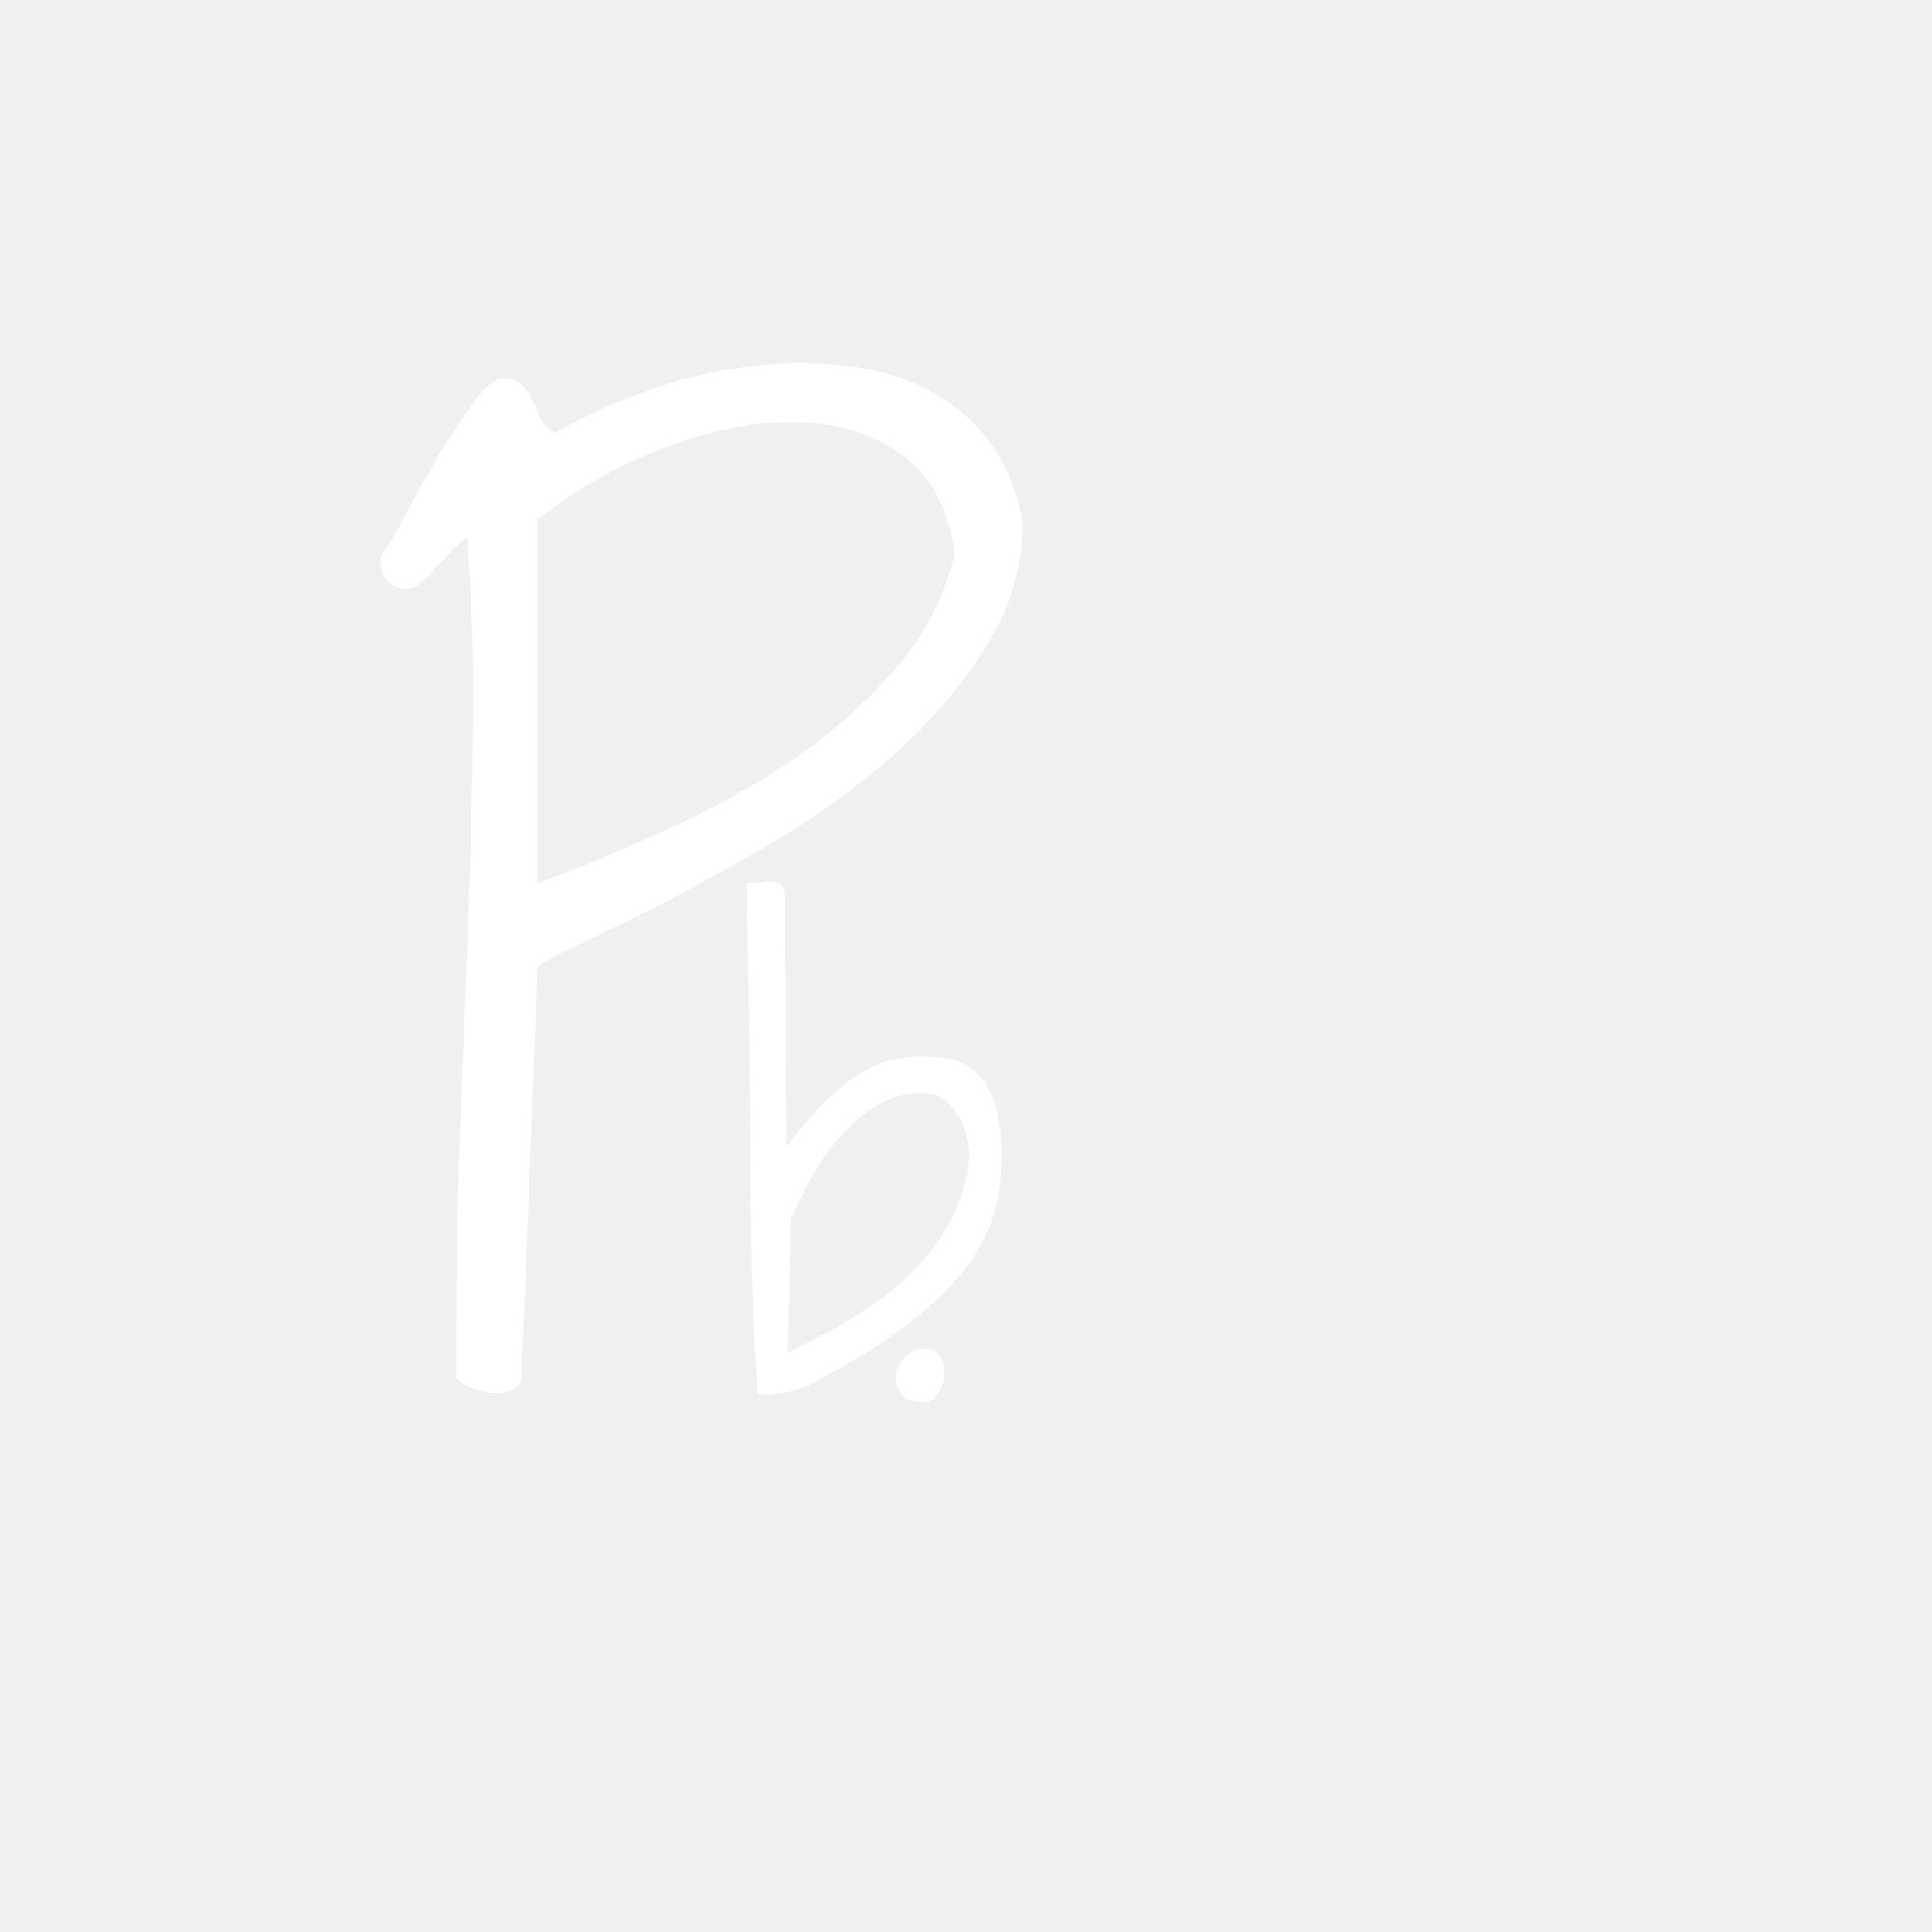
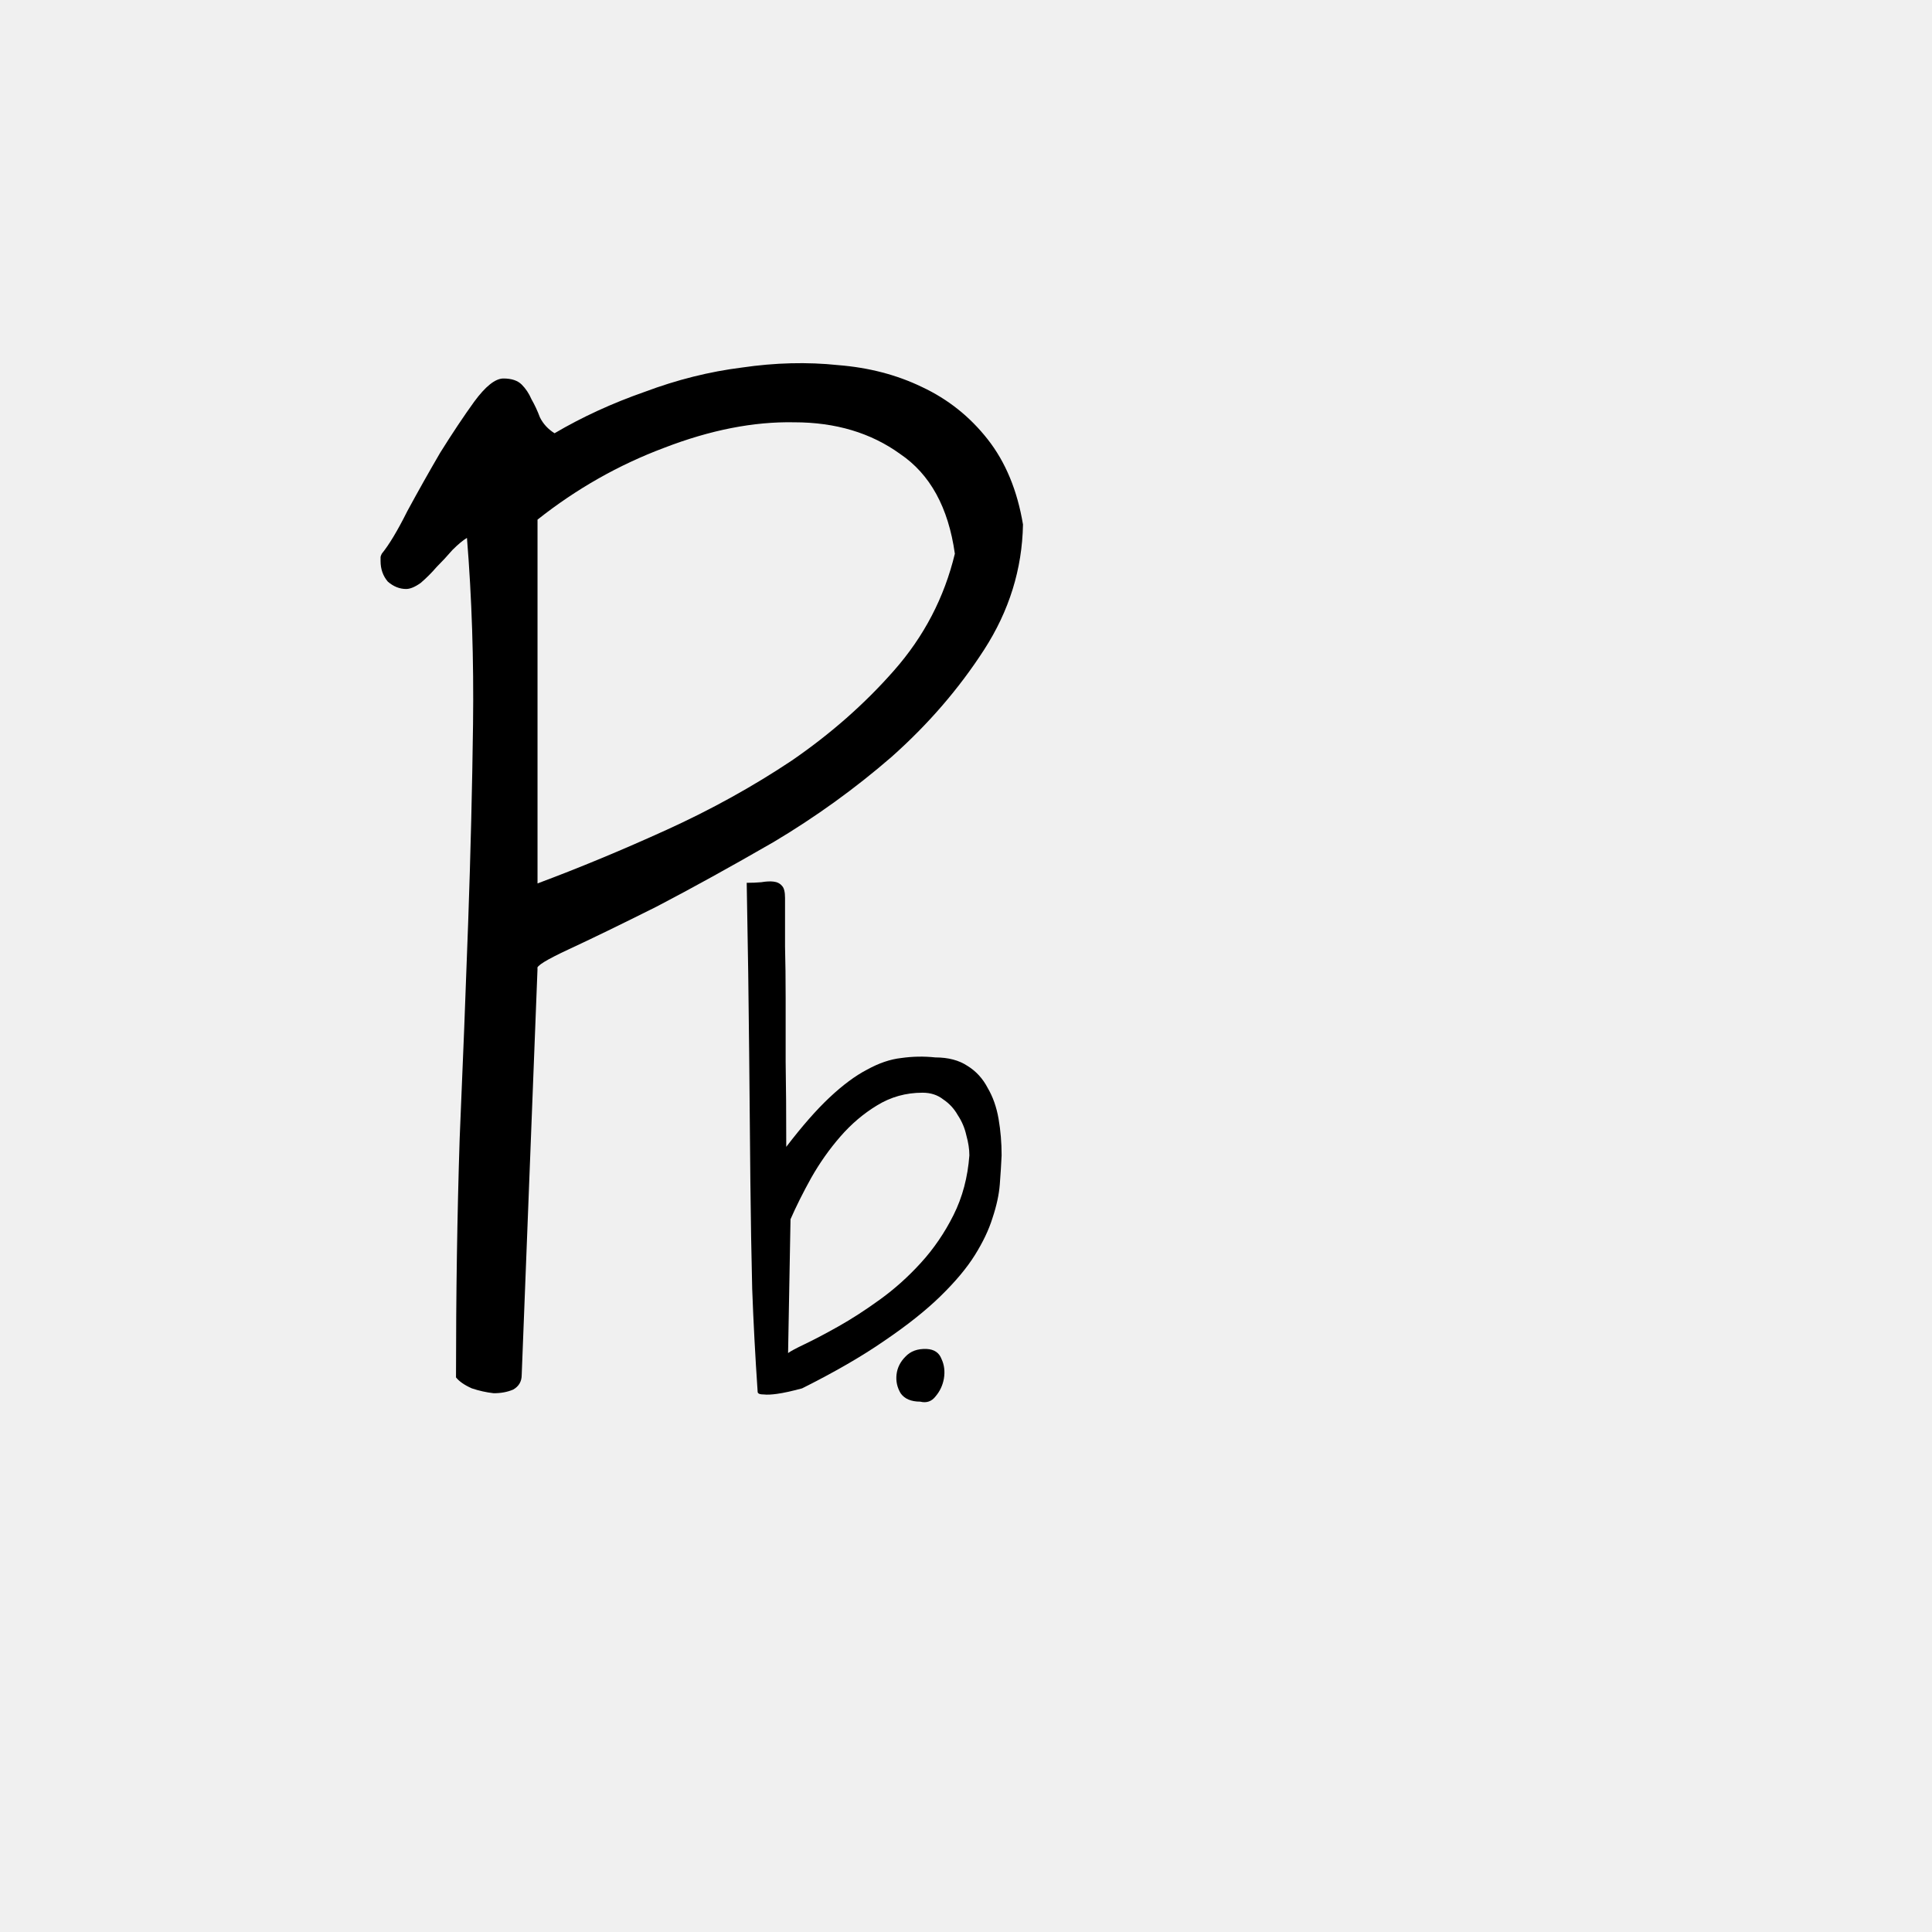
<svg xmlns="http://www.w3.org/2000/svg" width="90" height="90" viewBox="0 0 288 459" fill="none">
-   <path d="M22.836 327.242C22.836 307.393 23.125 288.508 23.703 270.586C24.474 252.664 25.148 235.513 25.727 219.133C26.305 202.753 26.69 187.047 26.883 172.016C27.076 156.792 26.594 142.049 25.438 127.789C24.474 128.367 23.318 129.331 21.969 130.68C20.812 132.029 19.56 133.378 18.211 134.727C17.055 136.076 15.802 137.328 14.453 138.484C13.104 139.448 11.948 139.93 10.984 139.93C9.443 139.93 7.997 139.352 6.648 138.195C5.492 136.846 4.914 135.208 4.914 133.281V132.414C4.914 132.221 5.01 131.932 5.203 131.547C6.938 129.427 8.961 126.055 11.273 121.43C13.779 116.805 16.38 112.18 19.078 107.555C21.969 102.93 24.667 98.883 27.172 95.414C29.87 91.753 32.182 89.922 34.109 89.922C36.036 89.922 37.482 90.404 38.445 91.367C39.409 92.331 40.18 93.487 40.758 94.836C41.529 96.185 42.203 97.63 42.781 99.172C43.552 100.714 44.708 101.966 46.25 102.93C52.802 99.076 59.932 95.799 67.641 93.102C75.349 90.211 83.057 88.284 90.766 87.32C98.667 86.164 106.279 85.971 113.602 86.742C120.924 87.32 127.573 89.055 133.547 91.945C139.714 94.836 144.917 98.979 149.156 104.375C153.396 109.771 156.19 116.516 157.539 124.609C157.346 135.208 154.263 145.133 148.289 154.383C142.315 163.633 134.992 172.112 126.32 179.82C117.648 187.336 108.302 194.081 98.281 200.055C88.26 205.836 79.01 210.943 70.531 215.375C62.052 219.615 55.115 222.987 49.719 225.492C44.323 227.997 41.818 229.539 42.203 230.117L38.445 326.664C38.445 328.206 37.771 329.362 36.422 330.133C35.073 330.711 33.531 331 31.797 331C30.062 330.807 28.328 330.422 26.594 329.844C24.859 329.073 23.607 328.206 22.836 327.242ZM42.203 209.883C52.031 206.221 62.245 201.982 72.844 197.164C83.443 192.346 93.367 186.854 102.617 180.688C111.867 174.328 119.961 167.198 126.898 159.297C134.029 151.203 138.846 141.953 141.352 131.547C139.81 120.562 135.474 112.661 128.344 107.844C121.406 102.833 113.023 100.328 103.195 100.328C93.56 100.135 83.25 102.159 72.266 106.398C61.474 110.445 51.453 116.13 42.203 123.453V209.883Z" fill="white" />
-   <path d="M94.504 330.711C93.926 322.232 93.492 314.042 93.203 306.141C93.01 298.24 92.866 289.712 92.769 280.559C92.673 271.405 92.577 261.143 92.481 249.773C92.384 238.404 92.191 225.059 91.902 209.738C93.155 209.738 94.311 209.69 95.371 209.594C96.527 209.401 97.491 209.353 98.262 209.449C99.129 209.546 99.803 209.883 100.285 210.461C100.767 210.943 101.008 211.906 101.008 213.352C101.008 217.302 101.008 221.156 101.008 224.914C101.104 228.576 101.152 232.622 101.152 237.055C101.152 241.487 101.152 246.546 101.152 252.23C101.249 257.915 101.297 264.66 101.297 272.465C105.055 267.551 108.475 263.648 111.559 260.758C114.738 257.771 117.725 255.555 120.52 254.109C123.314 252.568 126.012 251.652 128.613 251.363C131.311 250.978 134.009 250.93 136.707 251.219C139.79 251.219 142.344 251.893 144.367 253.242C146.391 254.495 147.98 256.229 149.137 258.445C150.389 260.565 151.257 263.022 151.738 265.816C152.22 268.611 152.461 271.501 152.461 274.488C152.365 276.608 152.22 278.921 152.027 281.426C151.835 283.835 151.257 286.484 150.293 289.375C149.426 292.169 148.029 295.108 146.102 298.191C144.174 301.275 141.428 304.551 137.863 308.02C134.395 311.392 129.962 314.909 124.566 318.57C119.267 322.232 112.763 325.99 105.055 329.844C102.549 330.518 100.574 330.952 99.129 331.145C97.78 331.337 96.72 331.385 95.949 331.289C95.275 331.289 94.841 331.193 94.648 331C94.552 330.904 94.504 330.807 94.504 330.711ZM101.73 321.461C102.212 321.076 103.561 320.353 105.777 319.293C107.993 318.233 110.643 316.836 113.727 315.102C116.81 313.367 120.086 311.247 123.555 308.742C127.023 306.237 130.251 303.346 133.238 300.07C136.322 296.698 138.923 292.892 141.043 288.652C143.163 284.413 144.415 279.691 144.801 274.488C144.801 273.043 144.56 271.453 144.078 269.719C143.693 267.984 143.018 266.395 142.055 264.949C141.188 263.408 140.031 262.155 138.586 261.191C137.237 260.132 135.599 259.602 133.672 259.602C129.721 259.602 126.108 260.613 122.832 262.637C119.652 264.564 116.762 267.021 114.16 270.008C111.559 272.995 109.246 276.271 107.223 279.836C105.296 283.305 103.658 286.581 102.309 289.664L101.73 321.461Z" fill="white" />
-   <path d="M133.125 333C130.969 333 129.422 332.344 128.484 331.031C127.641 329.625 127.312 328.125 127.5 326.531C127.688 324.938 128.391 323.531 129.609 322.312C130.828 321 132.516 320.391 134.672 320.484C136.453 320.578 137.625 321.375 138.188 322.875C138.844 324.281 139.031 325.828 138.75 327.516C138.469 329.109 137.812 330.516 136.781 331.734C135.844 332.953 134.625 333.375 133.125 333Z" fill="white" />
+   <path d="M22.836 327.242C22.836 307.393 23.125 288.508 23.703 270.586C24.474 252.664 25.148 235.513 25.727 219.133C26.305 202.753 26.69 187.047 26.883 172.016C27.076 156.792 26.594 142.049 25.438 127.789C24.474 128.367 23.318 129.331 21.969 130.68C20.812 132.029 19.56 133.378 18.211 134.727C17.055 136.076 15.802 137.328 14.453 138.484C13.104 139.448 11.948 139.93 10.984 139.93C9.443 139.93 7.997 139.352 6.648 138.195C5.492 136.846 4.914 135.208 4.914 133.281V132.414C4.914 132.221 5.01 131.932 5.203 131.547C6.938 129.427 8.961 126.055 11.273 121.43C13.779 116.805 16.38 112.18 19.078 107.555C21.969 102.93 24.667 98.883 27.172 95.414C29.87 91.753 32.182 89.922 34.109 89.922C36.036 89.922 37.482 90.404 38.445 91.367C39.409 92.331 40.18 93.487 40.758 94.836C41.529 96.185 42.203 97.63 42.781 99.172C43.552 100.714 44.708 101.966 46.25 102.93C52.802 99.076 59.932 95.799 67.641 93.102C75.349 90.211 83.057 88.284 90.766 87.32C98.667 86.164 106.279 85.971 113.602 86.742C120.924 87.32 127.573 89.055 133.547 91.945C139.714 94.836 144.917 98.979 149.156 104.375C153.396 109.771 156.19 116.516 157.539 124.609C157.346 135.208 154.263 145.133 148.289 154.383C142.315 163.633 134.992 172.112 126.32 179.82C117.648 187.336 108.302 194.081 98.281 200.055C88.26 205.836 79.01 210.943 70.531 215.375C62.052 219.615 55.115 222.987 49.719 225.492C44.323 227.997 41.818 229.539 42.203 230.117L38.445 326.664C38.445 328.206 37.771 329.362 36.422 330.133C35.073 330.711 33.531 331 31.797 331C30.062 330.807 28.328 330.422 26.594 329.844C24.859 329.073 23.607 328.206 22.836 327.242ZM42.203 209.883C52.031 206.221 62.245 201.982 72.844 197.164C83.443 192.346 93.367 186.854 102.617 180.688C111.867 174.328 119.961 167.198 126.898 159.297C134.029 151.203 138.846 141.953 141.352 131.547C139.81 120.562 135.474 112.661 128.344 107.844C121.406 102.833 113.023 100.328 103.195 100.328C93.56 100.135 83.25 102.159 72.266 106.398C61.474 110.445 51.453 116.13 42.203 123.453V209.883Z" fill="black" />
+   <path d="M94.504 330.711C93.926 322.232 93.492 314.042 93.203 306.141C93.01 298.24 92.866 289.712 92.769 280.559C92.673 271.405 92.577 261.143 92.481 249.773C92.384 238.404 92.191 225.059 91.902 209.738C93.155 209.738 94.311 209.69 95.371 209.594C96.527 209.401 97.491 209.353 98.262 209.449C99.129 209.546 99.803 209.883 100.285 210.461C100.767 210.943 101.008 211.906 101.008 213.352C101.008 217.302 101.008 221.156 101.008 224.914C101.104 228.576 101.152 232.622 101.152 237.055C101.152 241.487 101.152 246.546 101.152 252.23C101.249 257.915 101.297 264.66 101.297 272.465C105.055 267.551 108.475 263.648 111.559 260.758C114.738 257.771 117.725 255.555 120.52 254.109C123.314 252.568 126.012 251.652 128.613 251.363C131.311 250.978 134.009 250.93 136.707 251.219C139.79 251.219 142.344 251.893 144.367 253.242C146.391 254.495 147.98 256.229 149.137 258.445C150.389 260.565 151.257 263.022 151.738 265.816C152.22 268.611 152.461 271.501 152.461 274.488C152.365 276.608 152.22 278.921 152.027 281.426C151.835 283.835 151.257 286.484 150.293 289.375C149.426 292.169 148.029 295.108 146.102 298.191C144.174 301.275 141.428 304.551 137.863 308.02C134.395 311.392 129.962 314.909 124.566 318.57C119.267 322.232 112.763 325.99 105.055 329.844C102.549 330.518 100.574 330.952 99.129 331.145C97.78 331.337 96.72 331.385 95.949 331.289C95.275 331.289 94.841 331.193 94.648 331C94.552 330.904 94.504 330.807 94.504 330.711ZM101.73 321.461C102.212 321.076 103.561 320.353 105.777 319.293C107.993 318.233 110.643 316.836 113.727 315.102C116.81 313.367 120.086 311.247 123.555 308.742C127.023 306.237 130.251 303.346 133.238 300.07C136.322 296.698 138.923 292.892 141.043 288.652C143.163 284.413 144.415 279.691 144.801 274.488C144.801 273.043 144.56 271.453 144.078 269.719C143.693 267.984 143.018 266.395 142.055 264.949C141.188 263.408 140.031 262.155 138.586 261.191C137.237 260.132 135.599 259.602 133.672 259.602C129.721 259.602 126.108 260.613 122.832 262.637C119.652 264.564 116.762 267.021 114.16 270.008C111.559 272.995 109.246 276.271 107.223 279.836C105.296 283.305 103.658 286.581 102.309 289.664L101.73 321.461Z" fill="black" />
+   <path d="M133.125 333C130.969 333 129.422 332.344 128.484 331.031C127.641 329.625 127.312 328.125 127.5 326.531C127.688 324.938 128.391 323.531 129.609 322.312C130.828 321 132.516 320.391 134.672 320.484C136.453 320.578 137.625 321.375 138.188 322.875C138.844 324.281 139.031 325.828 138.75 327.516C138.469 329.109 137.812 330.516 136.781 331.734C135.844 332.953 134.625 333.375 133.125 333Z" fill="black" />
</svg>
